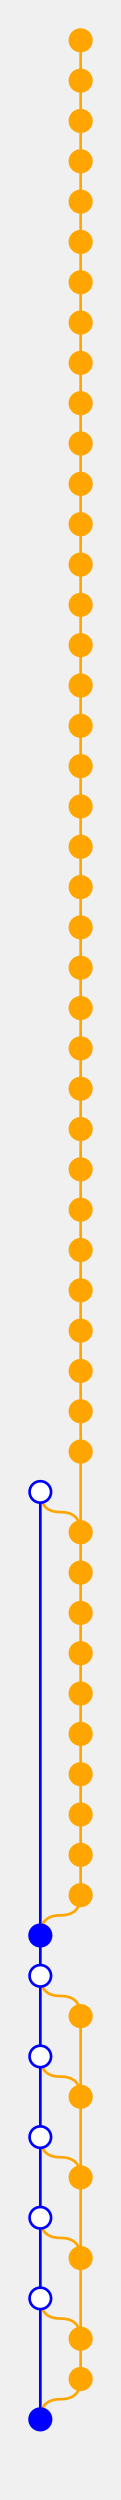
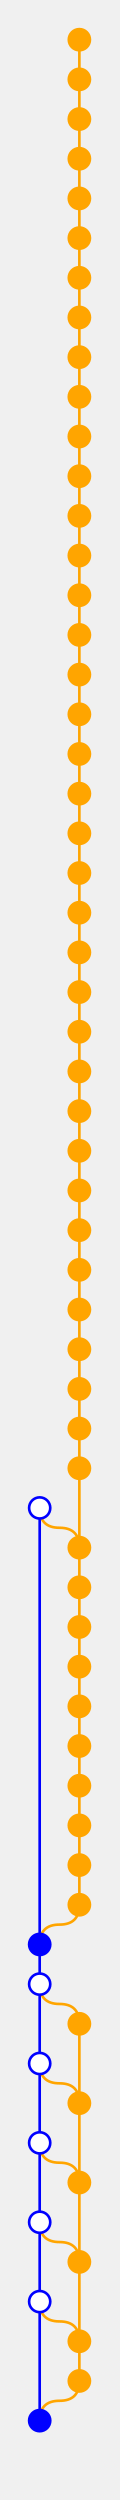
- <svg xmlns="http://www.w3.org/2000/svg" height="930" viewBox="0 0 45 930" width="45">
+ <svg xmlns="http://www.w3.org/2000/svg" height="945" viewBox="0 0 45 945" width="45">
  <line stroke="orange" stroke-width="1" x1="30" x2="30" y1="15" y2="30" />
  <circle cx="30" cy="15" fill="orange" r="4" stroke="orange" stroke-width="1" />
  <line stroke="orange" stroke-width="1" x1="30" x2="30" y1="30" y2="45" />
  <circle cx="30" cy="30" fill="orange" r="4" stroke="orange" stroke-width="1" />
  <line stroke="orange" stroke-width="1" x1="30" x2="30" y1="45" y2="60" />
  <circle cx="30" cy="45" fill="orange" r="4" stroke="orange" stroke-width="1" />
  <line stroke="orange" stroke-width="1" x1="30" x2="30" y1="60" y2="75" />
  <circle cx="30" cy="60" fill="orange" r="4" stroke="orange" stroke-width="1" />
  <line stroke="orange" stroke-width="1" x1="30" x2="30" y1="75" y2="90" />
  <circle cx="30" cy="75" fill="orange" r="4" stroke="orange" stroke-width="1" />
  <line stroke="orange" stroke-width="1" x1="30" x2="30" y1="90" y2="105" />
  <circle cx="30" cy="90" fill="orange" r="4" stroke="orange" stroke-width="1" />
  <line stroke="orange" stroke-width="1" x1="30" x2="30" y1="105" y2="120" />
  <circle cx="30" cy="105" fill="orange" r="4" stroke="orange" stroke-width="1" />
  <line stroke="orange" stroke-width="1" x1="30" x2="30" y1="120" y2="135" />
  <circle cx="30" cy="120" fill="orange" r="4" stroke="orange" stroke-width="1" />
  <line stroke="orange" stroke-width="1" x1="30" x2="30" y1="135" y2="150" />
  <circle cx="30" cy="135" fill="orange" r="4" stroke="orange" stroke-width="1" />
  <line stroke="orange" stroke-width="1" x1="30" x2="30" y1="150" y2="165" />
  <circle cx="30" cy="150" fill="orange" r="4" stroke="orange" stroke-width="1" />
  <line stroke="orange" stroke-width="1" x1="30" x2="30" y1="165" y2="180" />
  <circle cx="30" cy="165" fill="orange" r="4" stroke="orange" stroke-width="1" />
  <line stroke="orange" stroke-width="1" x1="30" x2="30" y1="180" y2="195" />
  <circle cx="30" cy="180" fill="orange" r="4" stroke="orange" stroke-width="1" />
  <line stroke="orange" stroke-width="1" x1="30" x2="30" y1="195" y2="210" />
  <circle cx="30" cy="195" fill="orange" r="4" stroke="orange" stroke-width="1" />
  <line stroke="orange" stroke-width="1" x1="30" x2="30" y1="210" y2="225" />
  <circle cx="30" cy="210" fill="orange" r="4" stroke="orange" stroke-width="1" />
  <line stroke="orange" stroke-width="1" x1="30" x2="30" y1="225" y2="240" />
  <circle cx="30" cy="225" fill="orange" r="4" stroke="orange" stroke-width="1" />
  <line stroke="orange" stroke-width="1" x1="30" x2="30" y1="240" y2="255" />
  <circle cx="30" cy="240" fill="orange" r="4" stroke="orange" stroke-width="1" />
  <line stroke="orange" stroke-width="1" x1="30" x2="30" y1="255" y2="270" />
  <circle cx="30" cy="255" fill="orange" r="4" stroke="orange" stroke-width="1" />
  <line stroke="orange" stroke-width="1" x1="30" x2="30" y1="270" y2="285" />
  <circle cx="30" cy="270" fill="orange" r="4" stroke="orange" stroke-width="1" />
  <line stroke="orange" stroke-width="1" x1="30" x2="30" y1="285" y2="300" />
  <circle cx="30" cy="285" fill="orange" r="4" stroke="orange" stroke-width="1" />
  <line stroke="orange" stroke-width="1" x1="30" x2="30" y1="300" y2="315" />
  <circle cx="30" cy="300" fill="orange" r="4" stroke="orange" stroke-width="1" />
  <line stroke="orange" stroke-width="1" x1="30" x2="30" y1="315" y2="330" />
  <circle cx="30" cy="315" fill="orange" r="4" stroke="orange" stroke-width="1" />
  <line stroke="orange" stroke-width="1" x1="30" x2="30" y1="330" y2="345" />
  <circle cx="30" cy="330" fill="orange" r="4" stroke="orange" stroke-width="1" />
  <line stroke="orange" stroke-width="1" x1="30" x2="30" y1="345" y2="360" />
  <circle cx="30" cy="345" fill="orange" r="4" stroke="orange" stroke-width="1" />
  <line stroke="orange" stroke-width="1" x1="30" x2="30" y1="360" y2="375" />
  <circle cx="30" cy="360" fill="orange" r="4" stroke="orange" stroke-width="1" />
  <line stroke="orange" stroke-width="1" x1="30" x2="30" y1="375" y2="390" />
  <circle cx="30" cy="375" fill="orange" r="4" stroke="orange" stroke-width="1" />
  <line stroke="orange" stroke-width="1" x1="30" x2="30" y1="390" y2="405" />
  <circle cx="30" cy="390" fill="orange" r="4" stroke="orange" stroke-width="1" />
  <line stroke="orange" stroke-width="1" x1="30" x2="30" y1="405" y2="420" />
  <circle cx="30" cy="405" fill="orange" r="4" stroke="orange" stroke-width="1" />
  <line stroke="orange" stroke-width="1" x1="30" x2="30" y1="420" y2="435" />
  <circle cx="30" cy="420" fill="orange" r="4" stroke="orange" stroke-width="1" />
  <line stroke="orange" stroke-width="1" x1="30" x2="30" y1="435" y2="450" />
  <circle cx="30" cy="435" fill="orange" r="4" stroke="orange" stroke-width="1" />
  <line stroke="orange" stroke-width="1" x1="30" x2="30" y1="450" y2="465" />
  <circle cx="30" cy="450" fill="orange" r="4" stroke="orange" stroke-width="1" />
  <line stroke="orange" stroke-width="1" x1="30" x2="30" y1="465" y2="480" />
  <circle cx="30" cy="465" fill="orange" r="4" stroke="orange" stroke-width="1" />
  <line stroke="orange" stroke-width="1" x1="30" x2="30" y1="480" y2="495" />
  <circle cx="30" cy="480" fill="orange" r="4" stroke="orange" stroke-width="1" />
  <line stroke="orange" stroke-width="1" x1="30" x2="30" y1="495" y2="510" />
  <circle cx="30" cy="495" fill="orange" r="4" stroke="orange" stroke-width="1" />
  <line stroke="orange" stroke-width="1" x1="30" x2="30" y1="510" y2="525" />
  <circle cx="30" cy="510" fill="orange" r="4" stroke="orange" stroke-width="1" />
  <line stroke="orange" stroke-width="1" x1="30" x2="30" y1="525" y2="540" />
  <circle cx="30" cy="525" fill="orange" r="4" stroke="orange" stroke-width="1" />
-   <line stroke="orange" stroke-width="1" x1="30" x2="30" y1="540" y2="570" />
+   <line stroke="orange" stroke-width="1" x1="30" x2="30" y1="540" y2="555" />
  <circle cx="30" cy="540" fill="orange" r="4" stroke="orange" stroke-width="1" />
-   <line stroke="blue" stroke-width="1" x1="15" x2="15" y1="555" y2="720" />
-   <path d="M15,555 L15,555 Q15,562.5,22.5,562.5 Q30,562.5,30,570 L30,570" fill="none" stroke="orange" stroke-width="1" />
-   <circle cx="15" cy="555" fill="white" r="4" stroke="blue" stroke-width="1" />
-   <line stroke="orange" stroke-width="1" x1="30" x2="30" y1="570" y2="585" />
-   <circle cx="30" cy="570" fill="orange" r="4" stroke="orange" stroke-width="1" />
+   <line stroke="orange" stroke-width="1" x1="30" x2="30" y1="555" y2="585" />
+   <circle cx="30" cy="555" fill="orange" r="4" stroke="orange" stroke-width="1" />
+   <line stroke="blue" stroke-width="1" x1="15" x2="15" y1="570" y2="735" />
+   <path d="M15,570 L15,570 Q15,577.5,22.5,577.5 Q30,577.5,30,585 L30,585" fill="none" stroke="orange" stroke-width="1" />
+   <circle cx="15" cy="570" fill="white" r="4" stroke="blue" stroke-width="1" />
  <line stroke="orange" stroke-width="1" x1="30" x2="30" y1="585" y2="600" />
  <circle cx="30" cy="585" fill="orange" r="4" stroke="orange" stroke-width="1" />
  <line stroke="orange" stroke-width="1" x1="30" x2="30" y1="600" y2="615" />
  <circle cx="30" cy="600" fill="orange" r="4" stroke="orange" stroke-width="1" />
  <line stroke="orange" stroke-width="1" x1="30" x2="30" y1="615" y2="630" />
  <circle cx="30" cy="615" fill="orange" r="4" stroke="orange" stroke-width="1" />
  <line stroke="orange" stroke-width="1" x1="30" x2="30" y1="630" y2="645" />
  <circle cx="30" cy="630" fill="orange" r="4" stroke="orange" stroke-width="1" />
  <line stroke="orange" stroke-width="1" x1="30" x2="30" y1="645" y2="660" />
  <circle cx="30" cy="645" fill="orange" r="4" stroke="orange" stroke-width="1" />
  <line stroke="orange" stroke-width="1" x1="30" x2="30" y1="660" y2="675" />
  <circle cx="30" cy="660" fill="orange" r="4" stroke="orange" stroke-width="1" />
  <line stroke="orange" stroke-width="1" x1="30" x2="30" y1="675" y2="690" />
  <circle cx="30" cy="675" fill="orange" r="4" stroke="orange" stroke-width="1" />
  <line stroke="orange" stroke-width="1" x1="30" x2="30" y1="690" y2="705" />
  <circle cx="30" cy="690" fill="orange" r="4" stroke="orange" stroke-width="1" />
-   <path d="M30,705 L30,705 Q30,712.5,22.5,712.5 Q15,712.5,15,720 L15,720" fill="none" stroke="orange" stroke-width="1" />
+   <line stroke="orange" stroke-width="1" x1="30" x2="30" y1="705" y2="720" />
  <circle cx="30" cy="705" fill="orange" r="4" stroke="orange" stroke-width="1" />
-   <line stroke="blue" stroke-width="1" x1="15" x2="15" y1="720" y2="735" />
-   <circle cx="15" cy="720" fill="blue" r="4" stroke="blue" stroke-width="1" />
-   <line stroke="blue" stroke-width="1" x1="15" x2="15" y1="735" y2="765" />
-   <path d="M15,735 L15,735 Q15,742.5,22.5,742.5 Q30,742.5,30,750 L30,750" fill="none" stroke="orange" stroke-width="1" />
-   <circle cx="15" cy="735" fill="white" r="4" stroke="blue" stroke-width="1" />
-   <line stroke="orange" stroke-width="1" x1="30" x2="30" y1="750" y2="780" />
-   <circle cx="30" cy="750" fill="orange" r="4" stroke="orange" stroke-width="1" />
-   <line stroke="blue" stroke-width="1" x1="15" x2="15" y1="765" y2="795" />
-   <path d="M15,765 L15,765 Q15,772.5,22.5,772.5 Q30,772.5,30,780 L30,780" fill="none" stroke="orange" stroke-width="1" />
-   <circle cx="15" cy="765" fill="white" r="4" stroke="blue" stroke-width="1" />
-   <line stroke="orange" stroke-width="1" x1="30" x2="30" y1="780" y2="810" />
-   <circle cx="30" cy="780" fill="orange" r="4" stroke="orange" stroke-width="1" />
-   <line stroke="blue" stroke-width="1" x1="15" x2="15" y1="795" y2="825" />
-   <path d="M15,795 L15,795 Q15,802.5,22.5,802.5 Q30,802.5,30,810 L30,810" fill="none" stroke="orange" stroke-width="1" />
-   <circle cx="15" cy="795" fill="white" r="4" stroke="blue" stroke-width="1" />
-   <line stroke="orange" stroke-width="1" x1="30" x2="30" y1="810" y2="840" />
-   <circle cx="30" cy="810" fill="orange" r="4" stroke="orange" stroke-width="1" />
-   <line stroke="blue" stroke-width="1" x1="15" x2="15" y1="825" y2="855" />
-   <path d="M15,825 L15,825 Q15,832.5,22.5,832.5 Q30,832.5,30,840 L30,840" fill="none" stroke="orange" stroke-width="1" />
-   <circle cx="15" cy="825" fill="white" r="4" stroke="blue" stroke-width="1" />
-   <line stroke="orange" stroke-width="1" x1="30" x2="30" y1="840" y2="870" />
-   <circle cx="30" cy="840" fill="orange" r="4" stroke="orange" stroke-width="1" />
-   <line stroke="blue" stroke-width="1" x1="15" x2="15" y1="855" y2="900" />
-   <path d="M15,855 L15,855 Q15,862.5,22.5,862.5 Q30,862.5,30,870 L30,870" fill="none" stroke="orange" stroke-width="1" />
-   <circle cx="15" cy="855" fill="white" r="4" stroke="blue" stroke-width="1" />
-   <line stroke="orange" stroke-width="1" x1="30" x2="30" y1="870" y2="885" />
-   <circle cx="30" cy="870" fill="orange" r="4" stroke="orange" stroke-width="1" />
-   <path d="M30,885 L30,885 Q30,892.5,22.5,892.5 Q15,892.5,15,900 L15,900" fill="none" stroke="orange" stroke-width="1" />
+   <path d="M30,720 L30,720 Q30,727.5,22.5,727.5 Q15,727.5,15,735 L15,735" fill="none" stroke="orange" stroke-width="1" />
+   <circle cx="30" cy="720" fill="orange" r="4" stroke="orange" stroke-width="1" />
+   <line stroke="blue" stroke-width="1" x1="15" x2="15" y1="735" y2="750" />
+   <circle cx="15" cy="735" fill="blue" r="4" stroke="blue" stroke-width="1" />
+   <line stroke="blue" stroke-width="1" x1="15" x2="15" y1="750" y2="780" />
+   <path d="M15,750 L15,750 Q15,757.5,22.5,757.5 Q30,757.5,30,765 L30,765" fill="none" stroke="orange" stroke-width="1" />
+   <circle cx="15" cy="750" fill="white" r="4" stroke="blue" stroke-width="1" />
+   <line stroke="orange" stroke-width="1" x1="30" x2="30" y1="765" y2="795" />
+   <circle cx="30" cy="765" fill="orange" r="4" stroke="orange" stroke-width="1" />
+   <line stroke="blue" stroke-width="1" x1="15" x2="15" y1="780" y2="810" />
+   <path d="M15,780 L15,780 Q15,787.5,22.5,787.5 Q30,787.5,30,795 L30,795" fill="none" stroke="orange" stroke-width="1" />
+   <circle cx="15" cy="780" fill="white" r="4" stroke="blue" stroke-width="1" />
+   <line stroke="orange" stroke-width="1" x1="30" x2="30" y1="795" y2="825" />
+   <circle cx="30" cy="795" fill="orange" r="4" stroke="orange" stroke-width="1" />
+   <line stroke="blue" stroke-width="1" x1="15" x2="15" y1="810" y2="840" />
+   <path d="M15,810 L15,810 Q15,817.5,22.5,817.5 Q30,817.5,30,825 L30,825" fill="none" stroke="orange" stroke-width="1" />
+   <circle cx="15" cy="810" fill="white" r="4" stroke="blue" stroke-width="1" />
+   <line stroke="orange" stroke-width="1" x1="30" x2="30" y1="825" y2="855" />
+   <circle cx="30" cy="825" fill="orange" r="4" stroke="orange" stroke-width="1" />
+   <line stroke="blue" stroke-width="1" x1="15" x2="15" y1="840" y2="870" />
+   <path d="M15,840 L15,840 Q15,847.5,22.5,847.5 Q30,847.5,30,855 L30,855" fill="none" stroke="orange" stroke-width="1" />
+   <circle cx="15" cy="840" fill="white" r="4" stroke="blue" stroke-width="1" />
+   <line stroke="orange" stroke-width="1" x1="30" x2="30" y1="855" y2="885" />
+   <circle cx="30" cy="855" fill="orange" r="4" stroke="orange" stroke-width="1" />
+   <line stroke="blue" stroke-width="1" x1="15" x2="15" y1="870" y2="915" />
+   <path d="M15,870 L15,870 Q15,877.5,22.5,877.5 Q30,877.5,30,885 L30,885" fill="none" stroke="orange" stroke-width="1" />
+   <circle cx="15" cy="870" fill="white" r="4" stroke="blue" stroke-width="1" />
+   <line stroke="orange" stroke-width="1" x1="30" x2="30" y1="885" y2="900" />
  <circle cx="30" cy="885" fill="orange" r="4" stroke="orange" stroke-width="1" />
-   <circle cx="15" cy="900" fill="blue" r="4" stroke="blue" stroke-width="1" />
+   <path d="M30,900 L30,900 Q30,907.5,22.5,907.5 Q15,907.5,15,915 L15,915" fill="none" stroke="orange" stroke-width="1" />
+   <circle cx="30" cy="900" fill="orange" r="4" stroke="orange" stroke-width="1" />
+   <circle cx="15" cy="915" fill="blue" r="4" stroke="blue" stroke-width="1" />
</svg>
